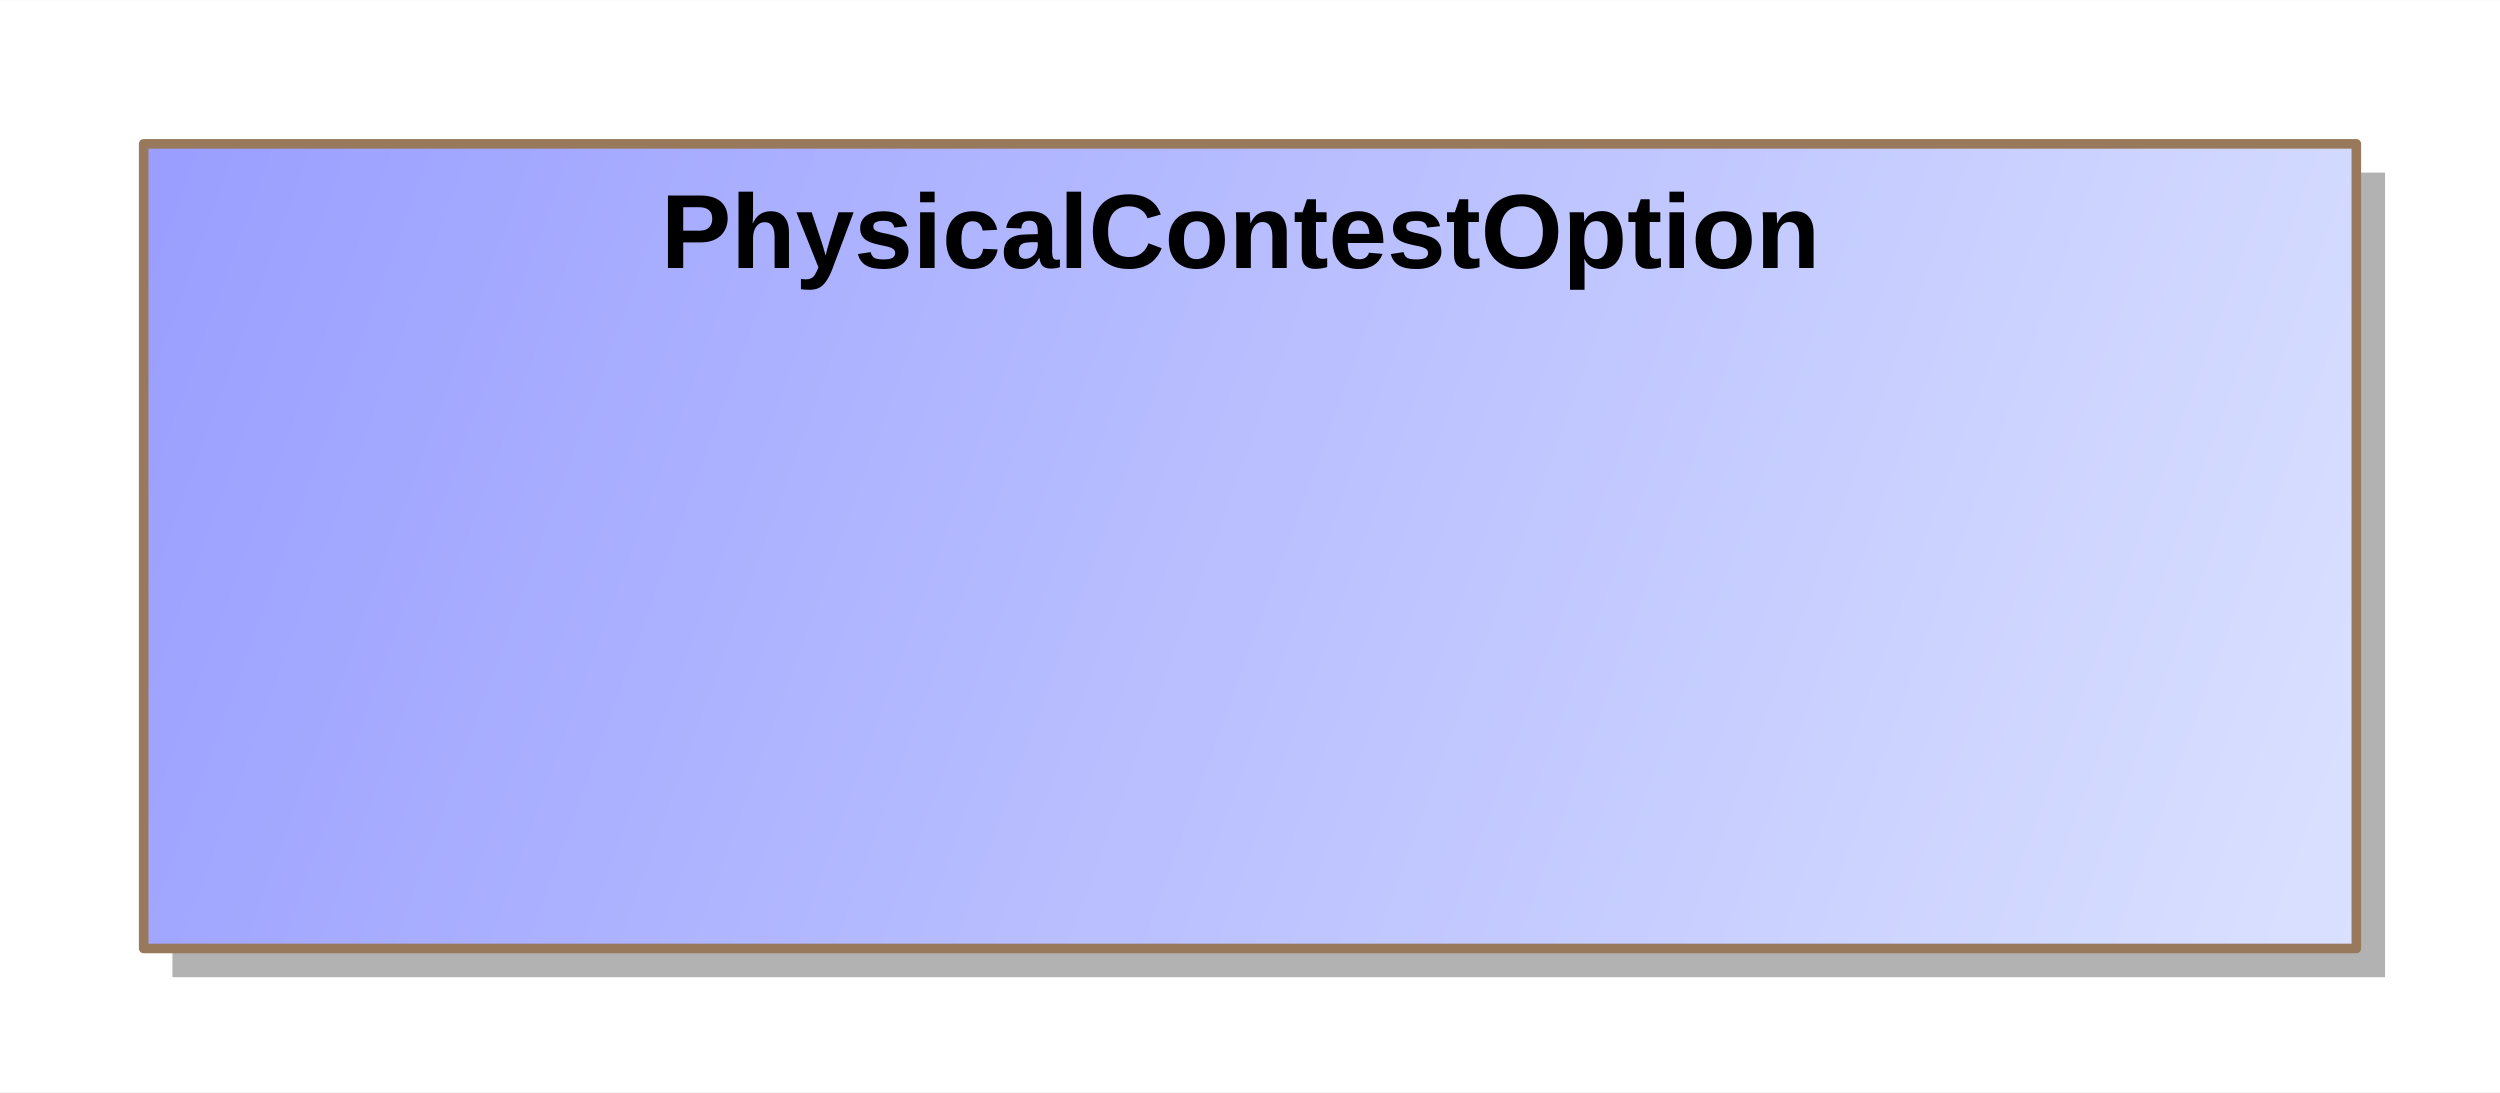
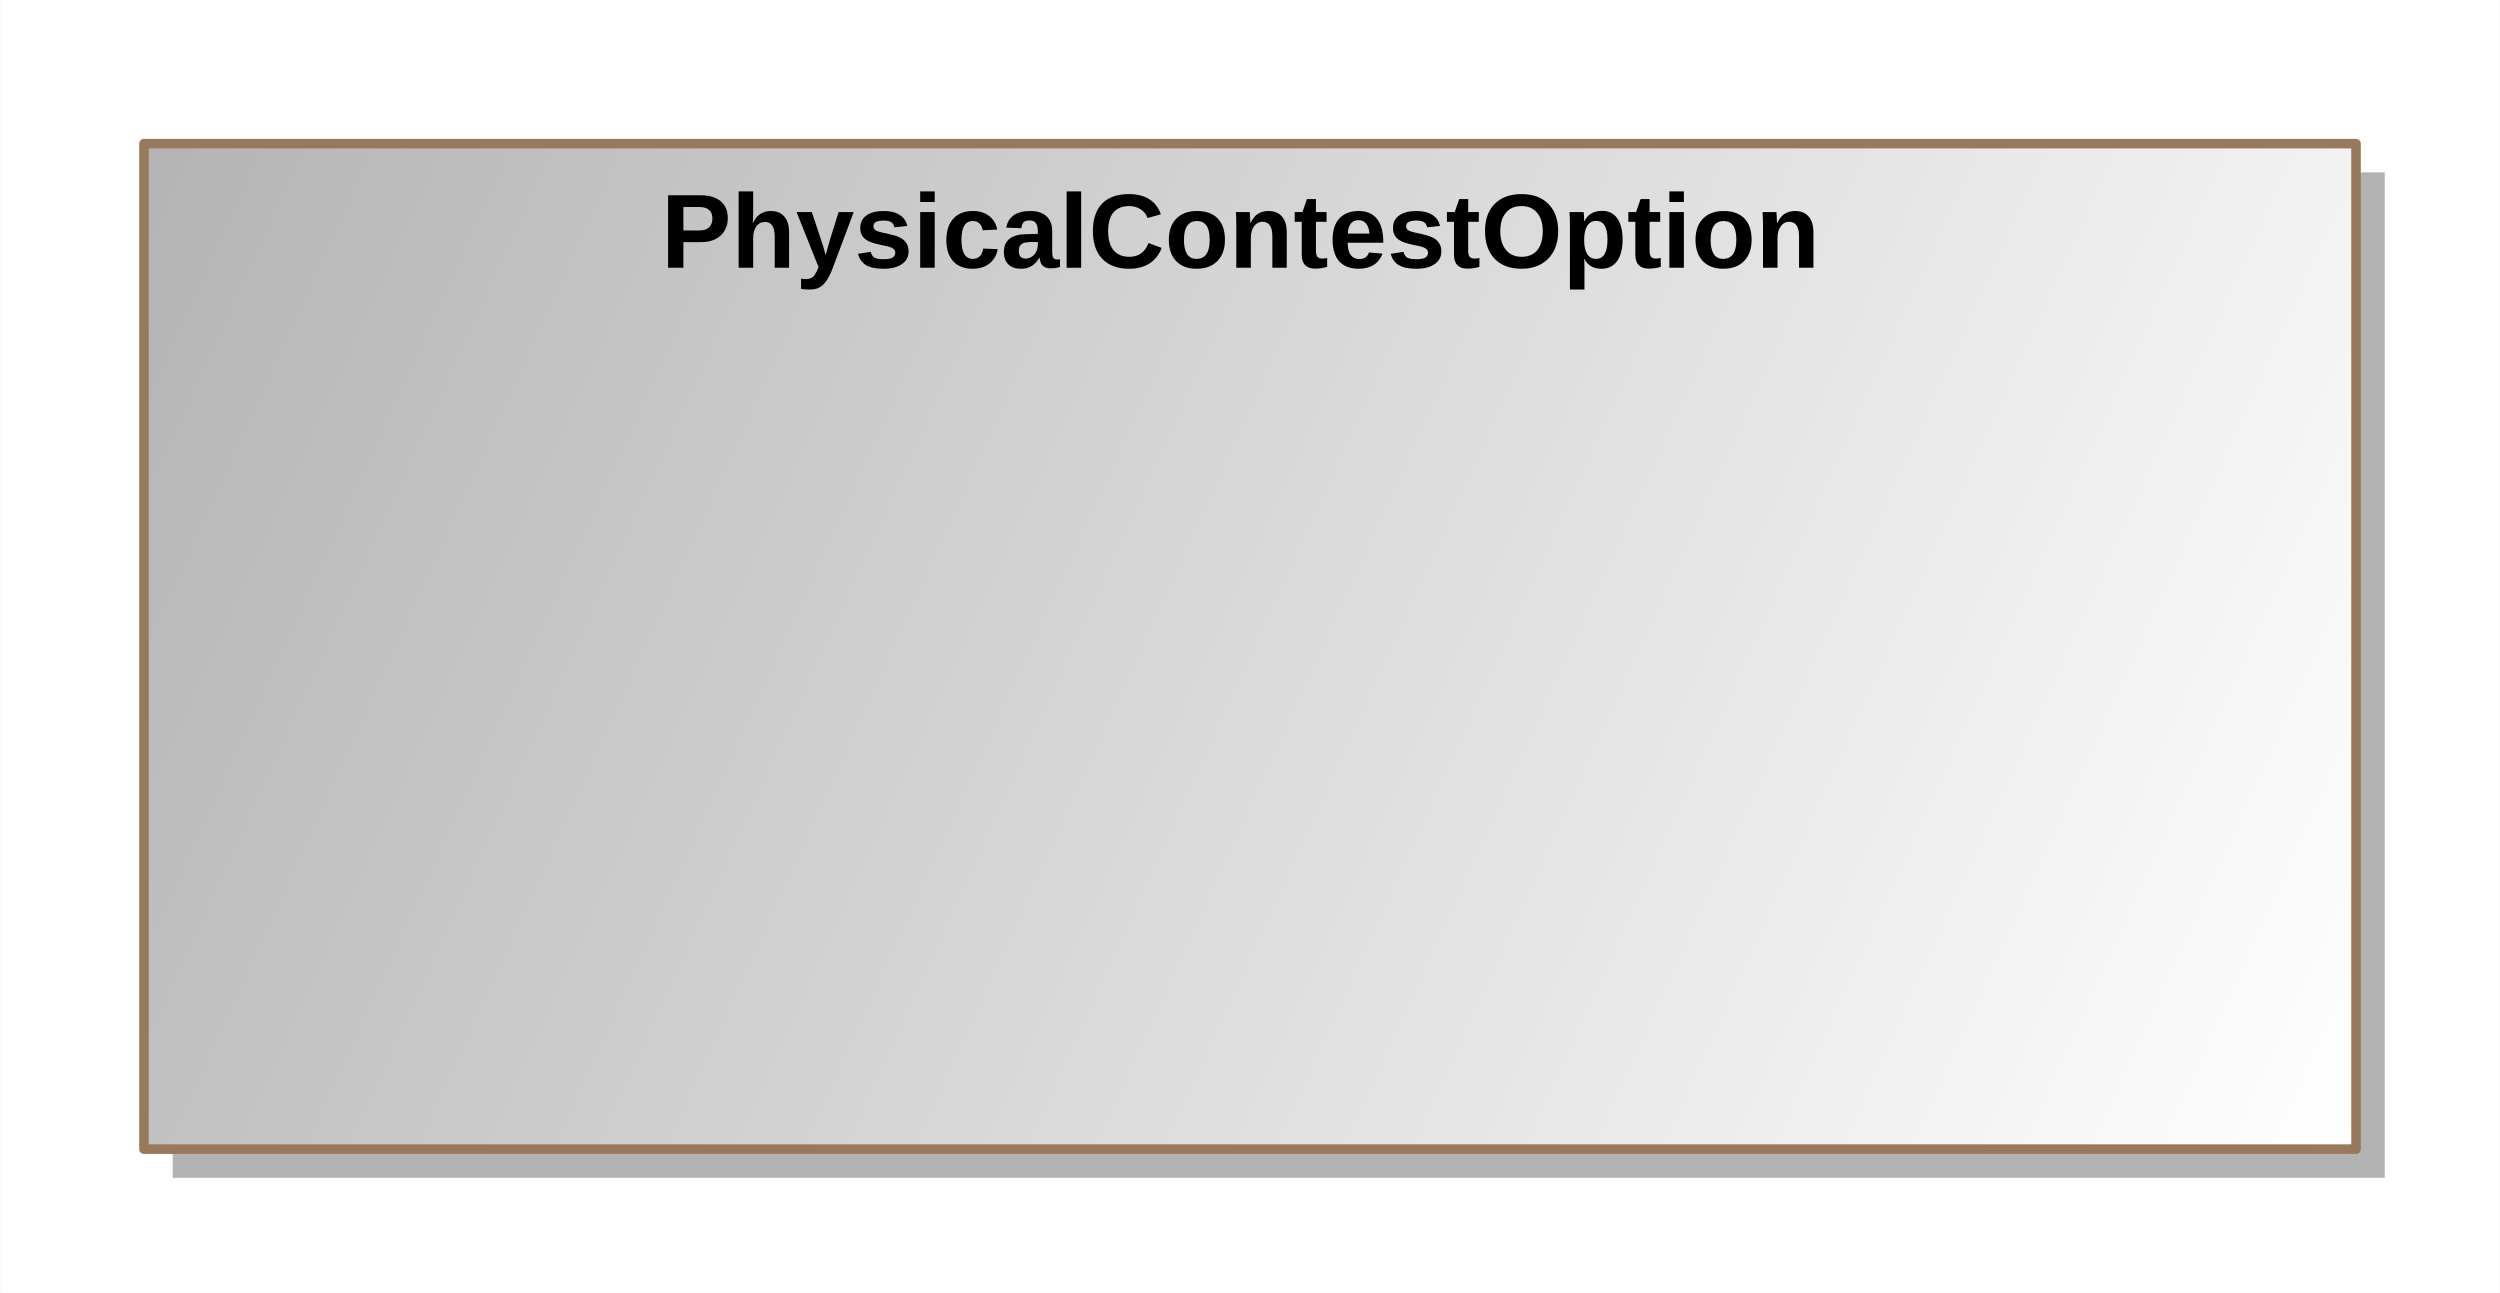
- <svg xmlns="http://www.w3.org/2000/svg" fill-opacity="1" color-rendering="auto" color-interpolation="auto" text-rendering="auto" stroke="black" stroke-linecap="square" width="2.719in" stroke-miterlimit="10" shape-rendering="auto" stroke-opacity="1" fill="black" stroke-dasharray="none" font-weight="normal" stroke-width="1" viewBox="0 0 261 114" height="1.188in" font-family="'Arial'" font-style="normal" stroke-linejoin="miter" font-size="12" stroke-dashoffset="0" image-rendering="auto">
+ <svg xmlns="http://www.w3.org/2000/svg" fill-opacity="1" color-rendering="auto" color-interpolation="auto" text-rendering="auto" stroke="black" stroke-linecap="square" width="2.719in" stroke-miterlimit="10" shape-rendering="auto" stroke-opacity="1" fill="black" stroke-dasharray="none" font-weight="normal" stroke-width="1" viewBox="0 0 261 135" height="1.406in" font-family="'Arial'" font-style="normal" stroke-linejoin="miter" font-size="12" stroke-dashoffset="0" image-rendering="auto">
  <defs id="genericDefs" />
  <g>
    <defs id="defs1">
-       <linearGradient x1="1106" gradientUnits="userSpaceOnUse" x2="1337" y1="819" y2="903" id="linearGradient1" spreadMethod="pad">
-         <stop stop-opacity="1" stop-color="rgb(153,158,255)" offset="0%" />
-         <stop stop-opacity="1" stop-color="rgb(218,225,255)" offset="100%" />
+       <linearGradient x1="1104" gradientUnits="userSpaceOnUse" x2="1335" y1="796" y2="901" id="linearGradient1" spreadMethod="pad">
+         <stop stop-opacity="1" stop-color="rgb(180,180,180)" offset="0%" />
+         <stop stop-opacity="1" stop-color="white" offset="100%" />
      </linearGradient>
      <clipPath clipPathUnits="userSpaceOnUse" id="clipPath1">
-         <path d="M0 0 L261 0 L261 114 L0 114 L0 0 Z" />
+         <path d="M0 0 L261 0 L261 135 L0 135 L0 0 Z" />
      </clipPath>
      <clipPath clipPathUnits="userSpaceOnUse" id="clipPath2">
-         <path d="M1091 804 L1352 804 L1352 918 L1091 918 L1091 804 Z" />
+         <path d="M1089 781 L1350 781 L1350 916 L1089 916 L1089 781 Z" />
      </clipPath>
    </defs>
    <g fill="white" stroke="white">
-       <rect x="0" width="261" height="114" y="0" clip-path="url(#clipPath1)" stroke="none" />
-       <rect x="1109" y="822" transform="translate(-1091,-804)" clip-path="url(#clipPath2)" fill="rgb(178,178,178)" width="231" text-rendering="geometricPrecision" height="84" stroke="none" />
-       <rect x="1106" y="819" transform="translate(-1091,-804)" clip-path="url(#clipPath2)" fill="url(#linearGradient1)" width="231" text-rendering="geometricPrecision" height="84" stroke="none" />
+       <rect x="0" width="261" height="135" y="0" clip-path="url(#clipPath1)" stroke="none" />
+       <rect x="1107" y="799" transform="translate(-1089,-781)" clip-path="url(#clipPath2)" fill="rgb(178,178,178)" width="231" text-rendering="geometricPrecision" height="105" stroke="none" />
+       <rect x="1104" y="796" transform="translate(-1089,-781)" clip-path="url(#clipPath2)" fill="url(#linearGradient1)" width="231" text-rendering="geometricPrecision" height="105" stroke="none" />
    </g>
-     <g fill="rgb(153,121,92)" text-rendering="geometricPrecision" transform="translate(-1091,-804)" stroke-linecap="butt" stroke="rgb(153,121,92)" stroke-linejoin="round">
-       <rect fill="none" x="1106" width="231" height="84" y="819" clip-path="url(#clipPath2)" />
+     <g fill="rgb(153,121,92)" text-rendering="geometricPrecision" transform="translate(-1089,-781)" stroke-linecap="butt" stroke="rgb(153,121,92)" stroke-linejoin="round">
+       <rect fill="none" x="1104" width="231" height="105" y="796" clip-path="url(#clipPath2)" />
    </g>
-     <g text-rendering="geometricPrecision" font-size="11" font-weight="bold" transform="translate(-1091,-804)" stroke-linecap="butt" stroke-linejoin="round">
-       <text x="1160" space="preserve" y="831.958" clip-path="url(#clipPath2)" stroke="none">PhysicalContestOption</text>
+     <g text-rendering="geometricPrecision" font-size="11" font-weight="bold" transform="translate(-1089,-781)" stroke-linecap="butt" stroke-linejoin="round">
+       <text x="1158" space="preserve" y="808.958" clip-path="url(#clipPath2)" stroke="none">PhysicalContestOption</text>
    </g>
  </g>
</svg>
